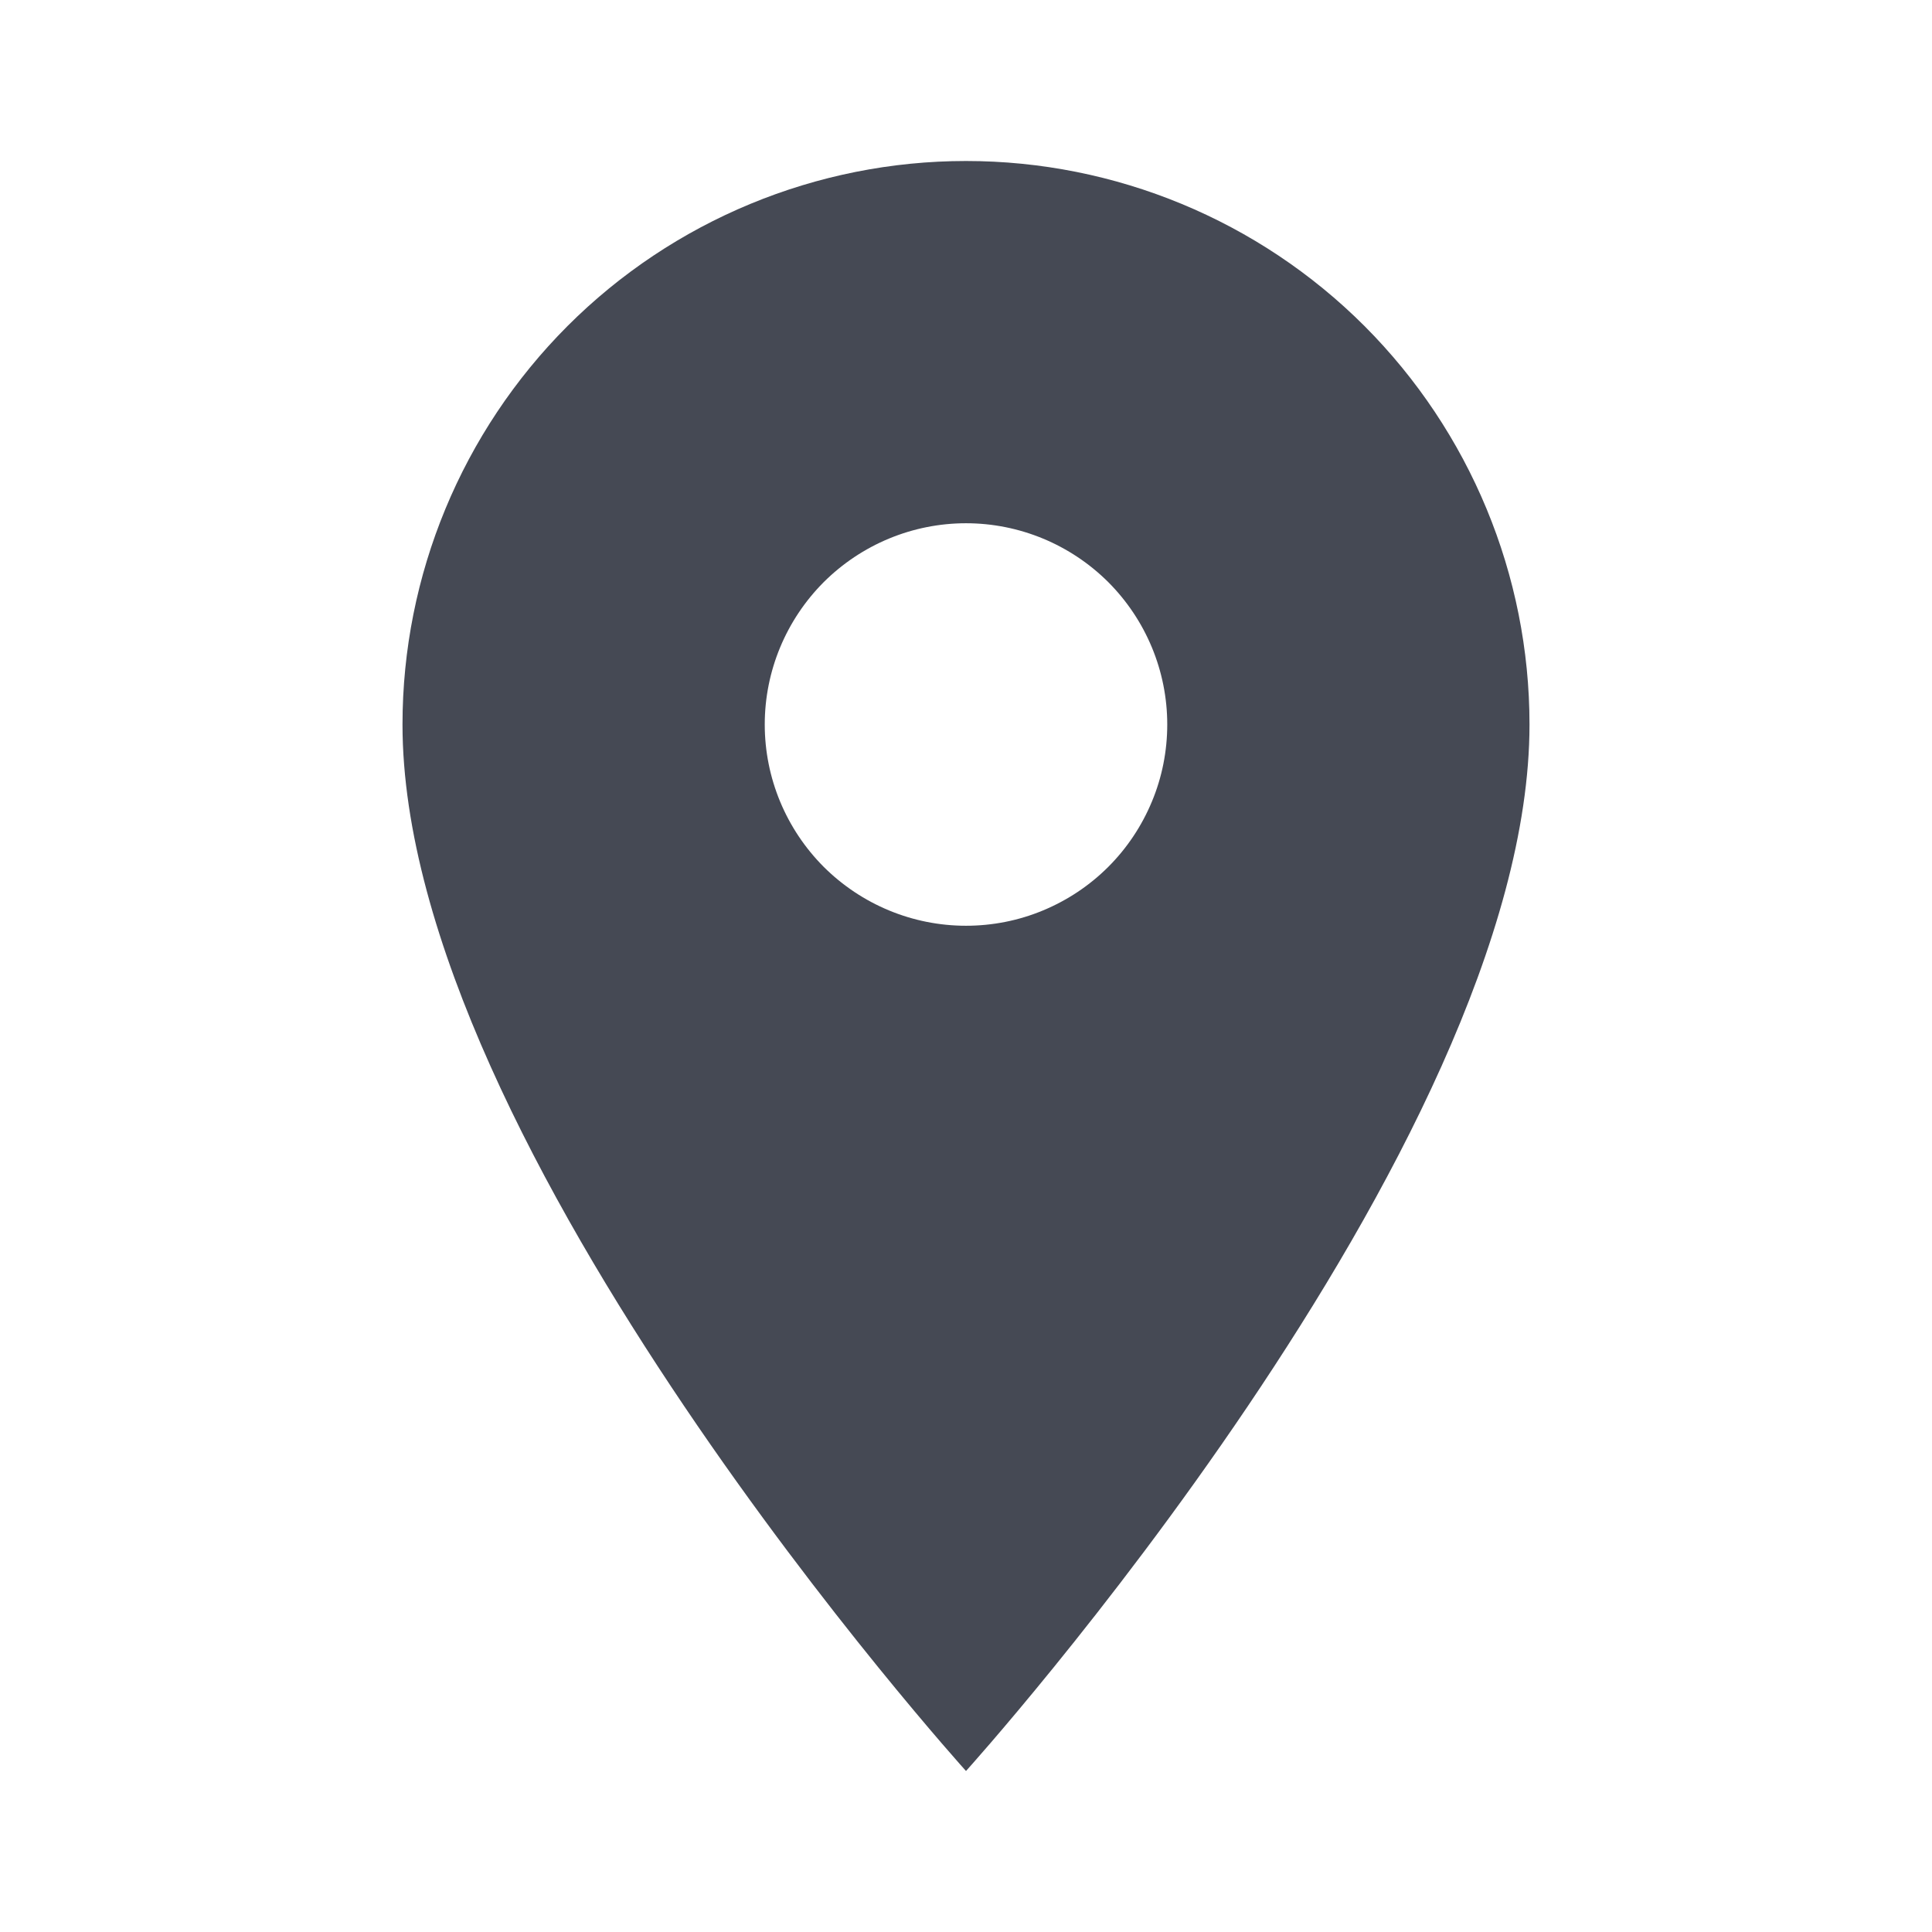
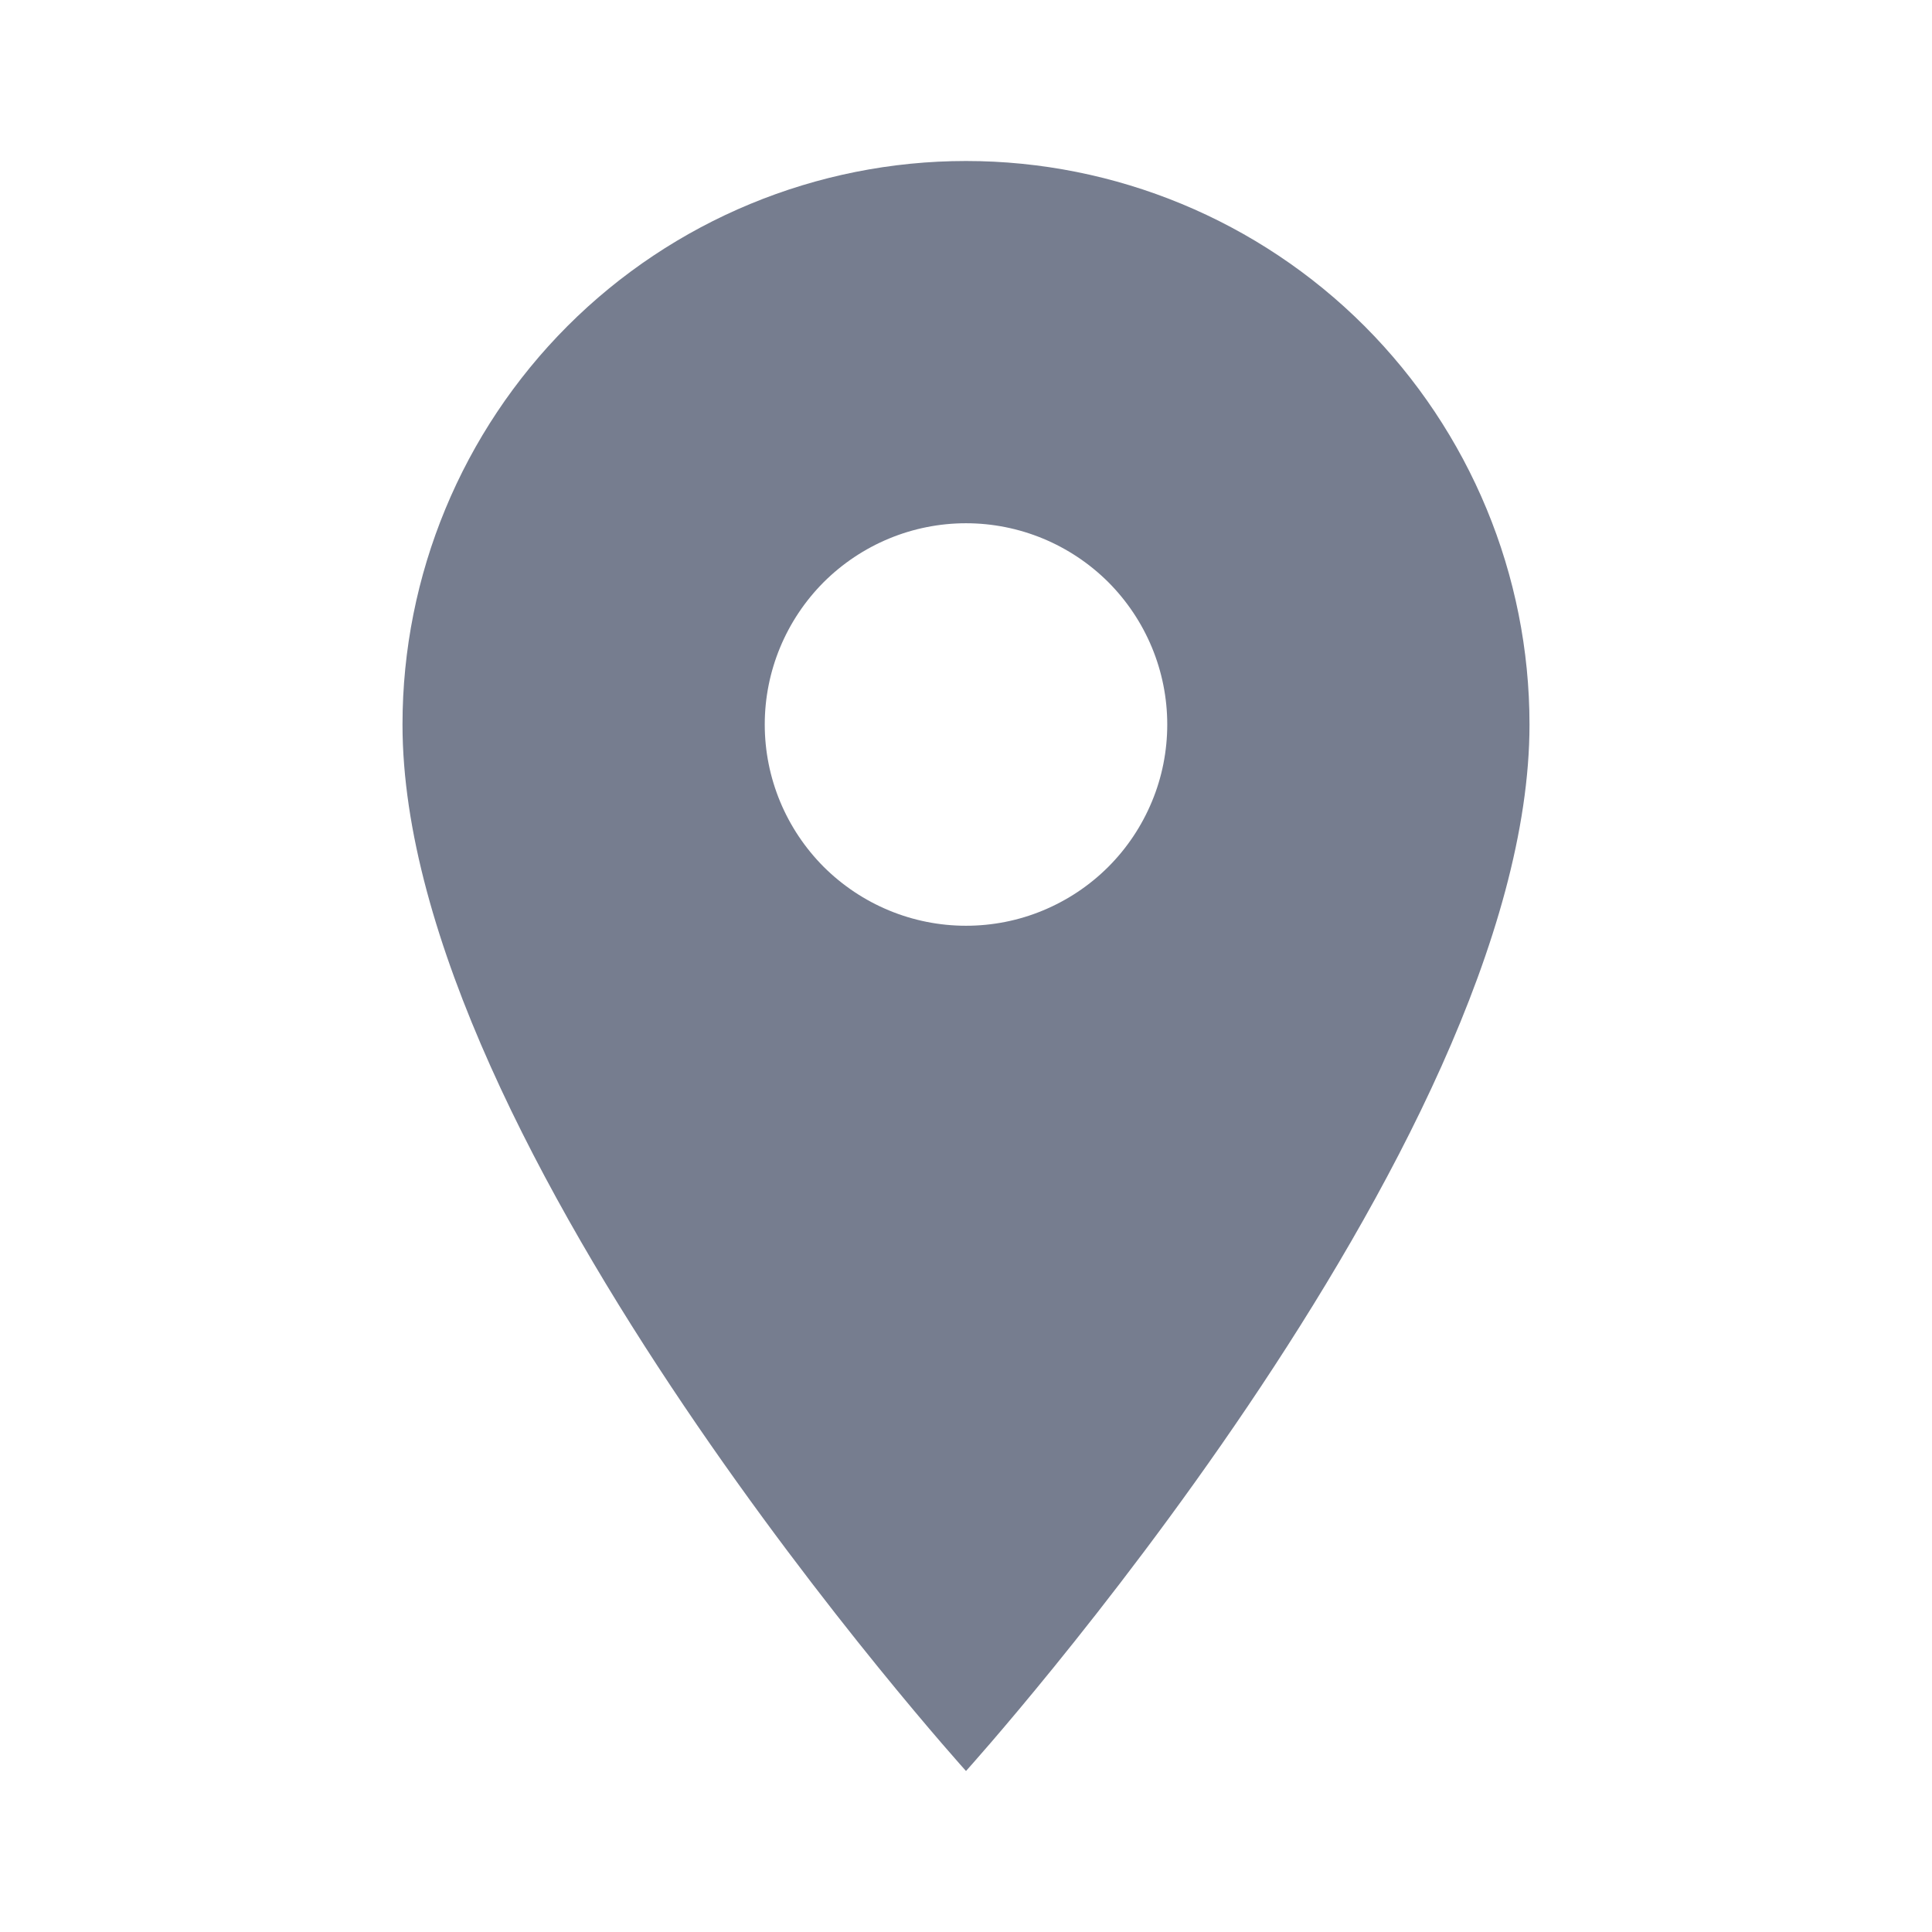
<svg xmlns="http://www.w3.org/2000/svg" width="12" height="12" viewBox="0 0 12 12" fill="none">
-   <path d="M6 5.75C5.668 5.75 5.351 5.618 5.116 5.384C4.882 5.149 4.75 4.832 4.75 4.5C4.75 4.168 4.882 3.851 5.116 3.616C5.351 3.382 5.668 3.25 6 3.25C6.332 3.25 6.649 3.382 6.884 3.616C7.118 3.851 7.25 4.168 7.25 4.5C7.25 4.664 7.218 4.827 7.155 4.978C7.092 5.13 7 5.268 6.884 5.384C6.768 5.5 6.63 5.592 6.478 5.655C6.327 5.718 6.164 5.75 6 5.75ZM6 1C5.072 1 4.181 1.369 3.525 2.025C2.869 2.682 2.5 3.572 2.5 4.5C2.5 7.125 6 11 6 11C6 11 9.5 7.125 9.5 4.5C9.5 3.572 9.131 2.682 8.475 2.025C7.819 1.369 6.928 1 6 1Z" fill="#454954" />
+   <path d="M6 5.75C5.668 5.75 5.351 5.618 5.116 5.384C4.882 5.149 4.75 4.832 4.75 4.5C4.75 4.168 4.882 3.851 5.116 3.616C5.351 3.382 5.668 3.25 6 3.25C6.332 3.25 6.649 3.382 6.884 3.616C7.118 3.851 7.25 4.168 7.25 4.5C7.25 4.664 7.218 4.827 7.155 4.978C7.092 5.13 7 5.268 6.884 5.384C6.768 5.5 6.63 5.592 6.478 5.655C6.327 5.718 6.164 5.75 6 5.75ZM6 1C5.072 1 4.181 1.369 3.525 2.025C2.869 2.682 2.5 3.572 2.5 4.5C2.5 7.125 6 11 6 11C6 11 9.5 7.125 9.5 4.5C9.5 3.572 9.131 2.682 8.475 2.025C7.819 1.369 6.928 1 6 1Z" fill="#767D8F" />
</svg>
